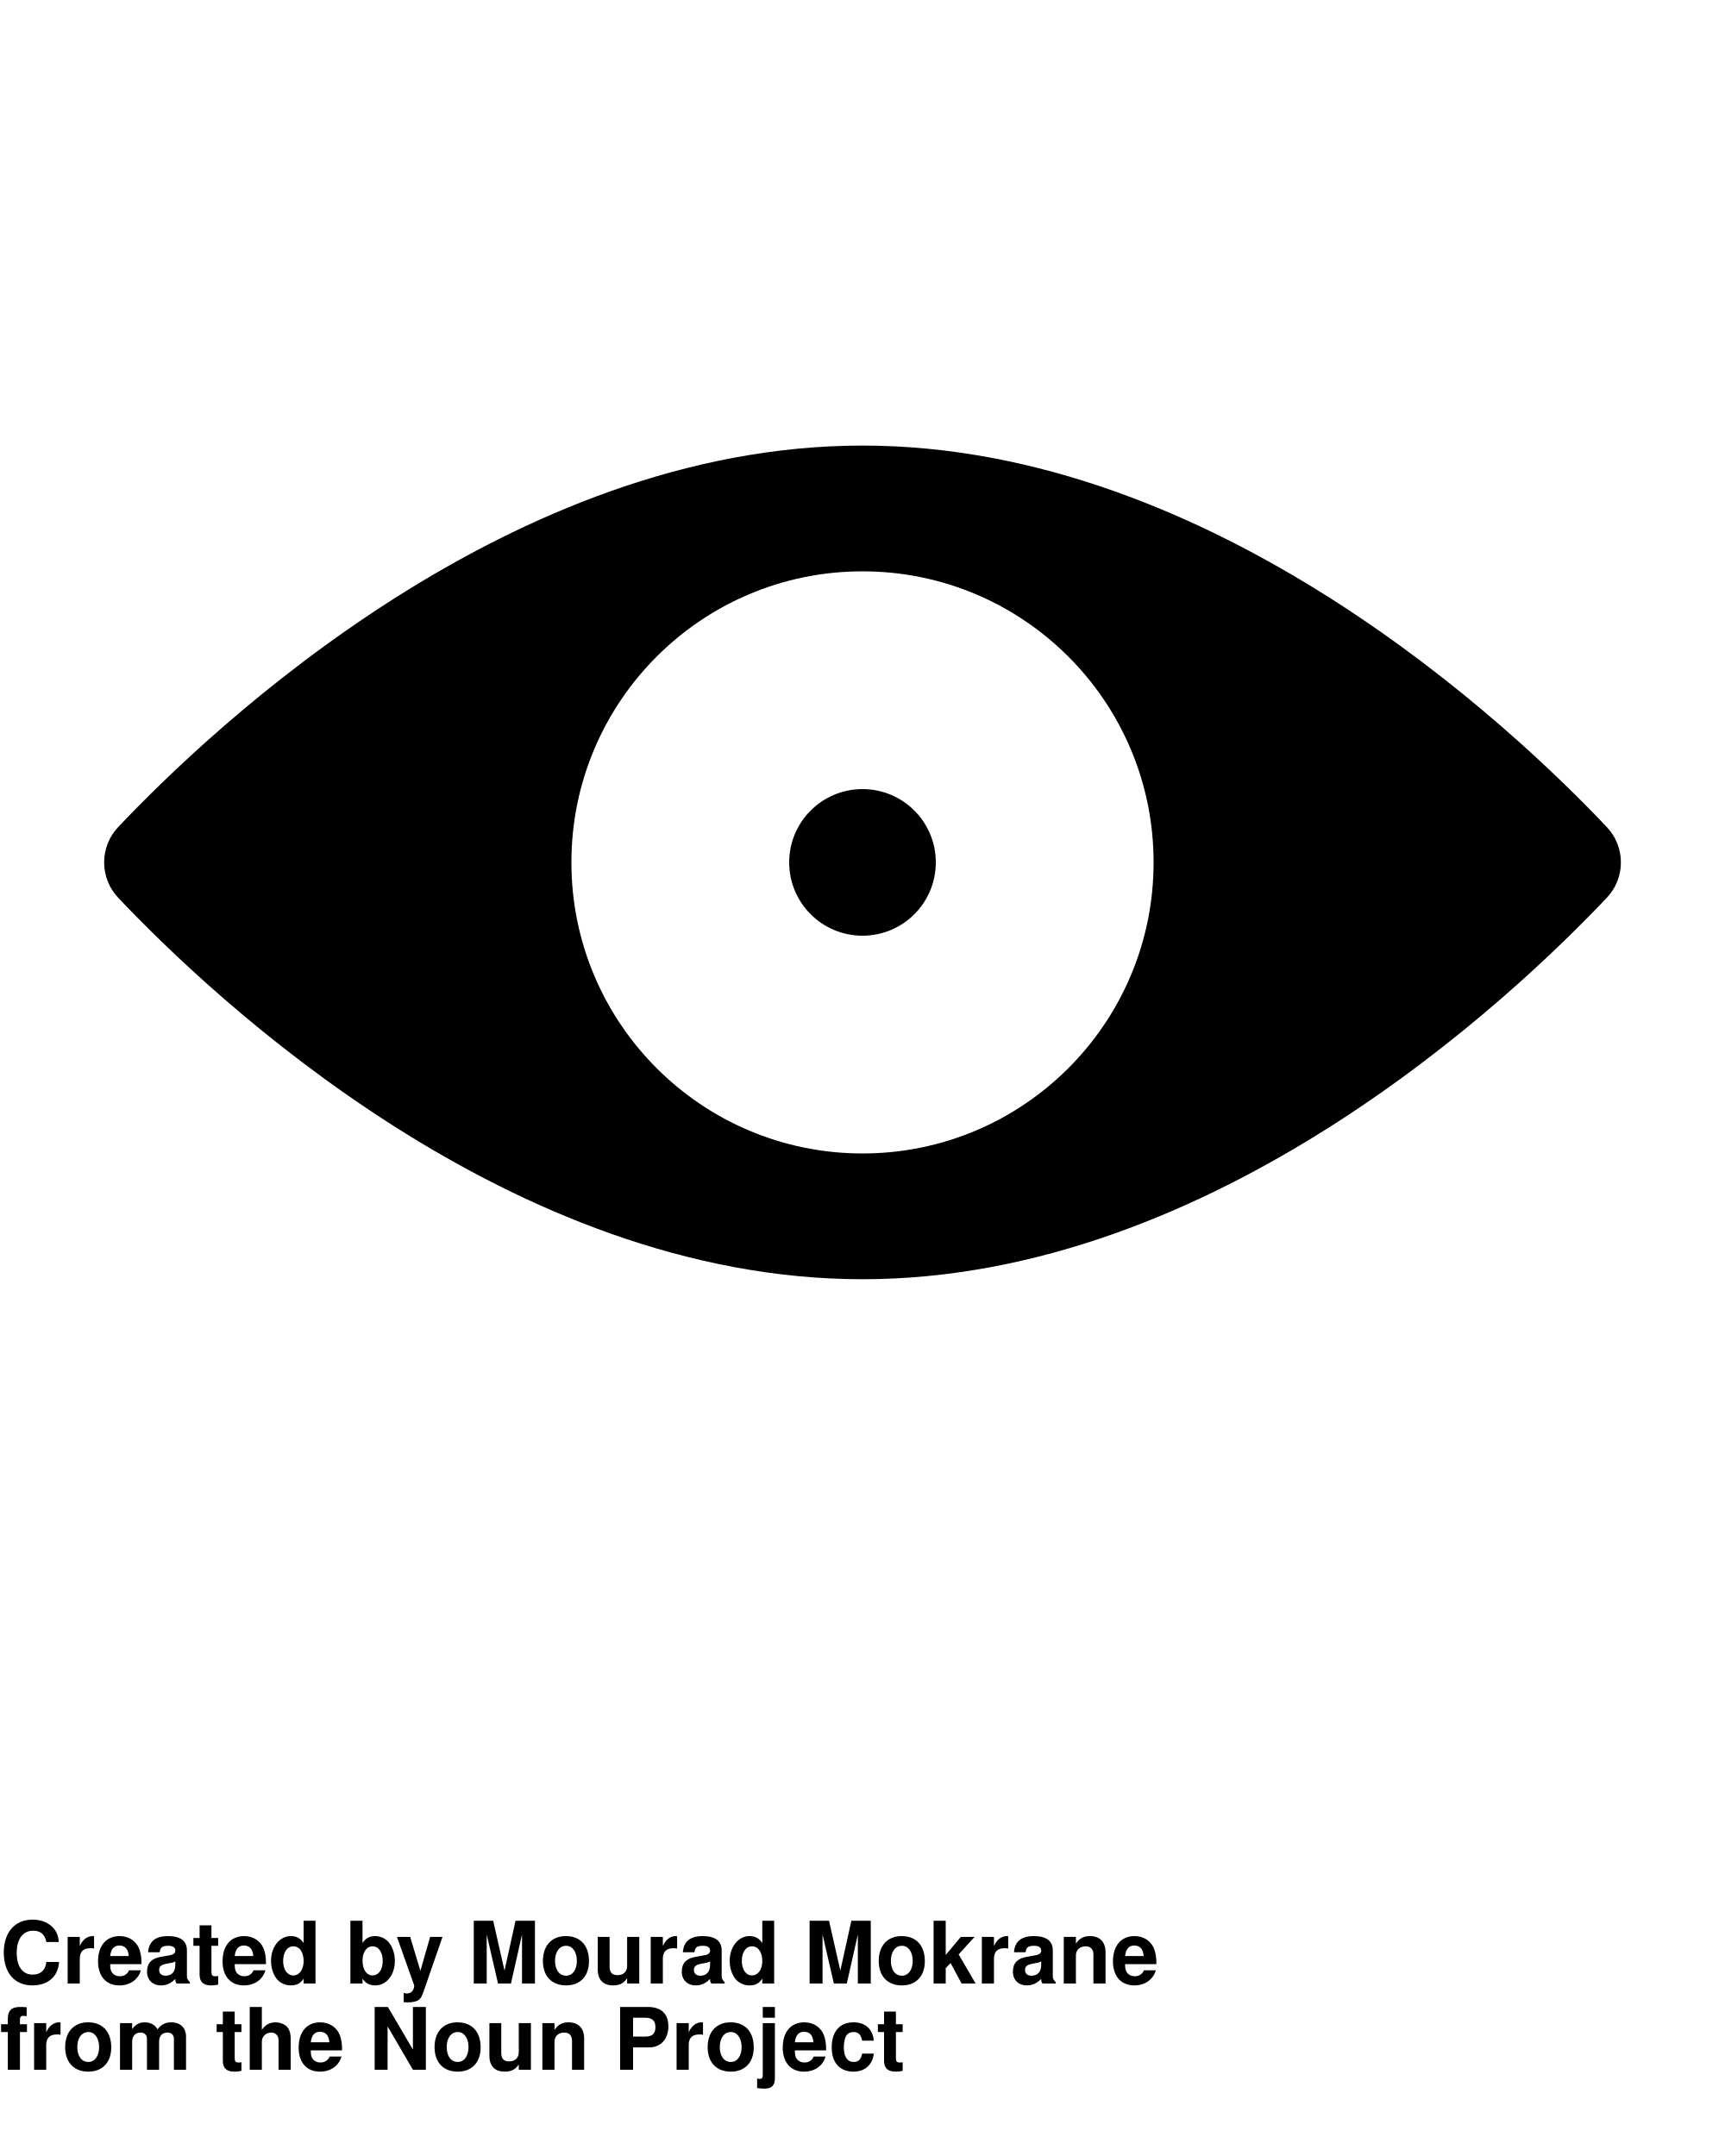
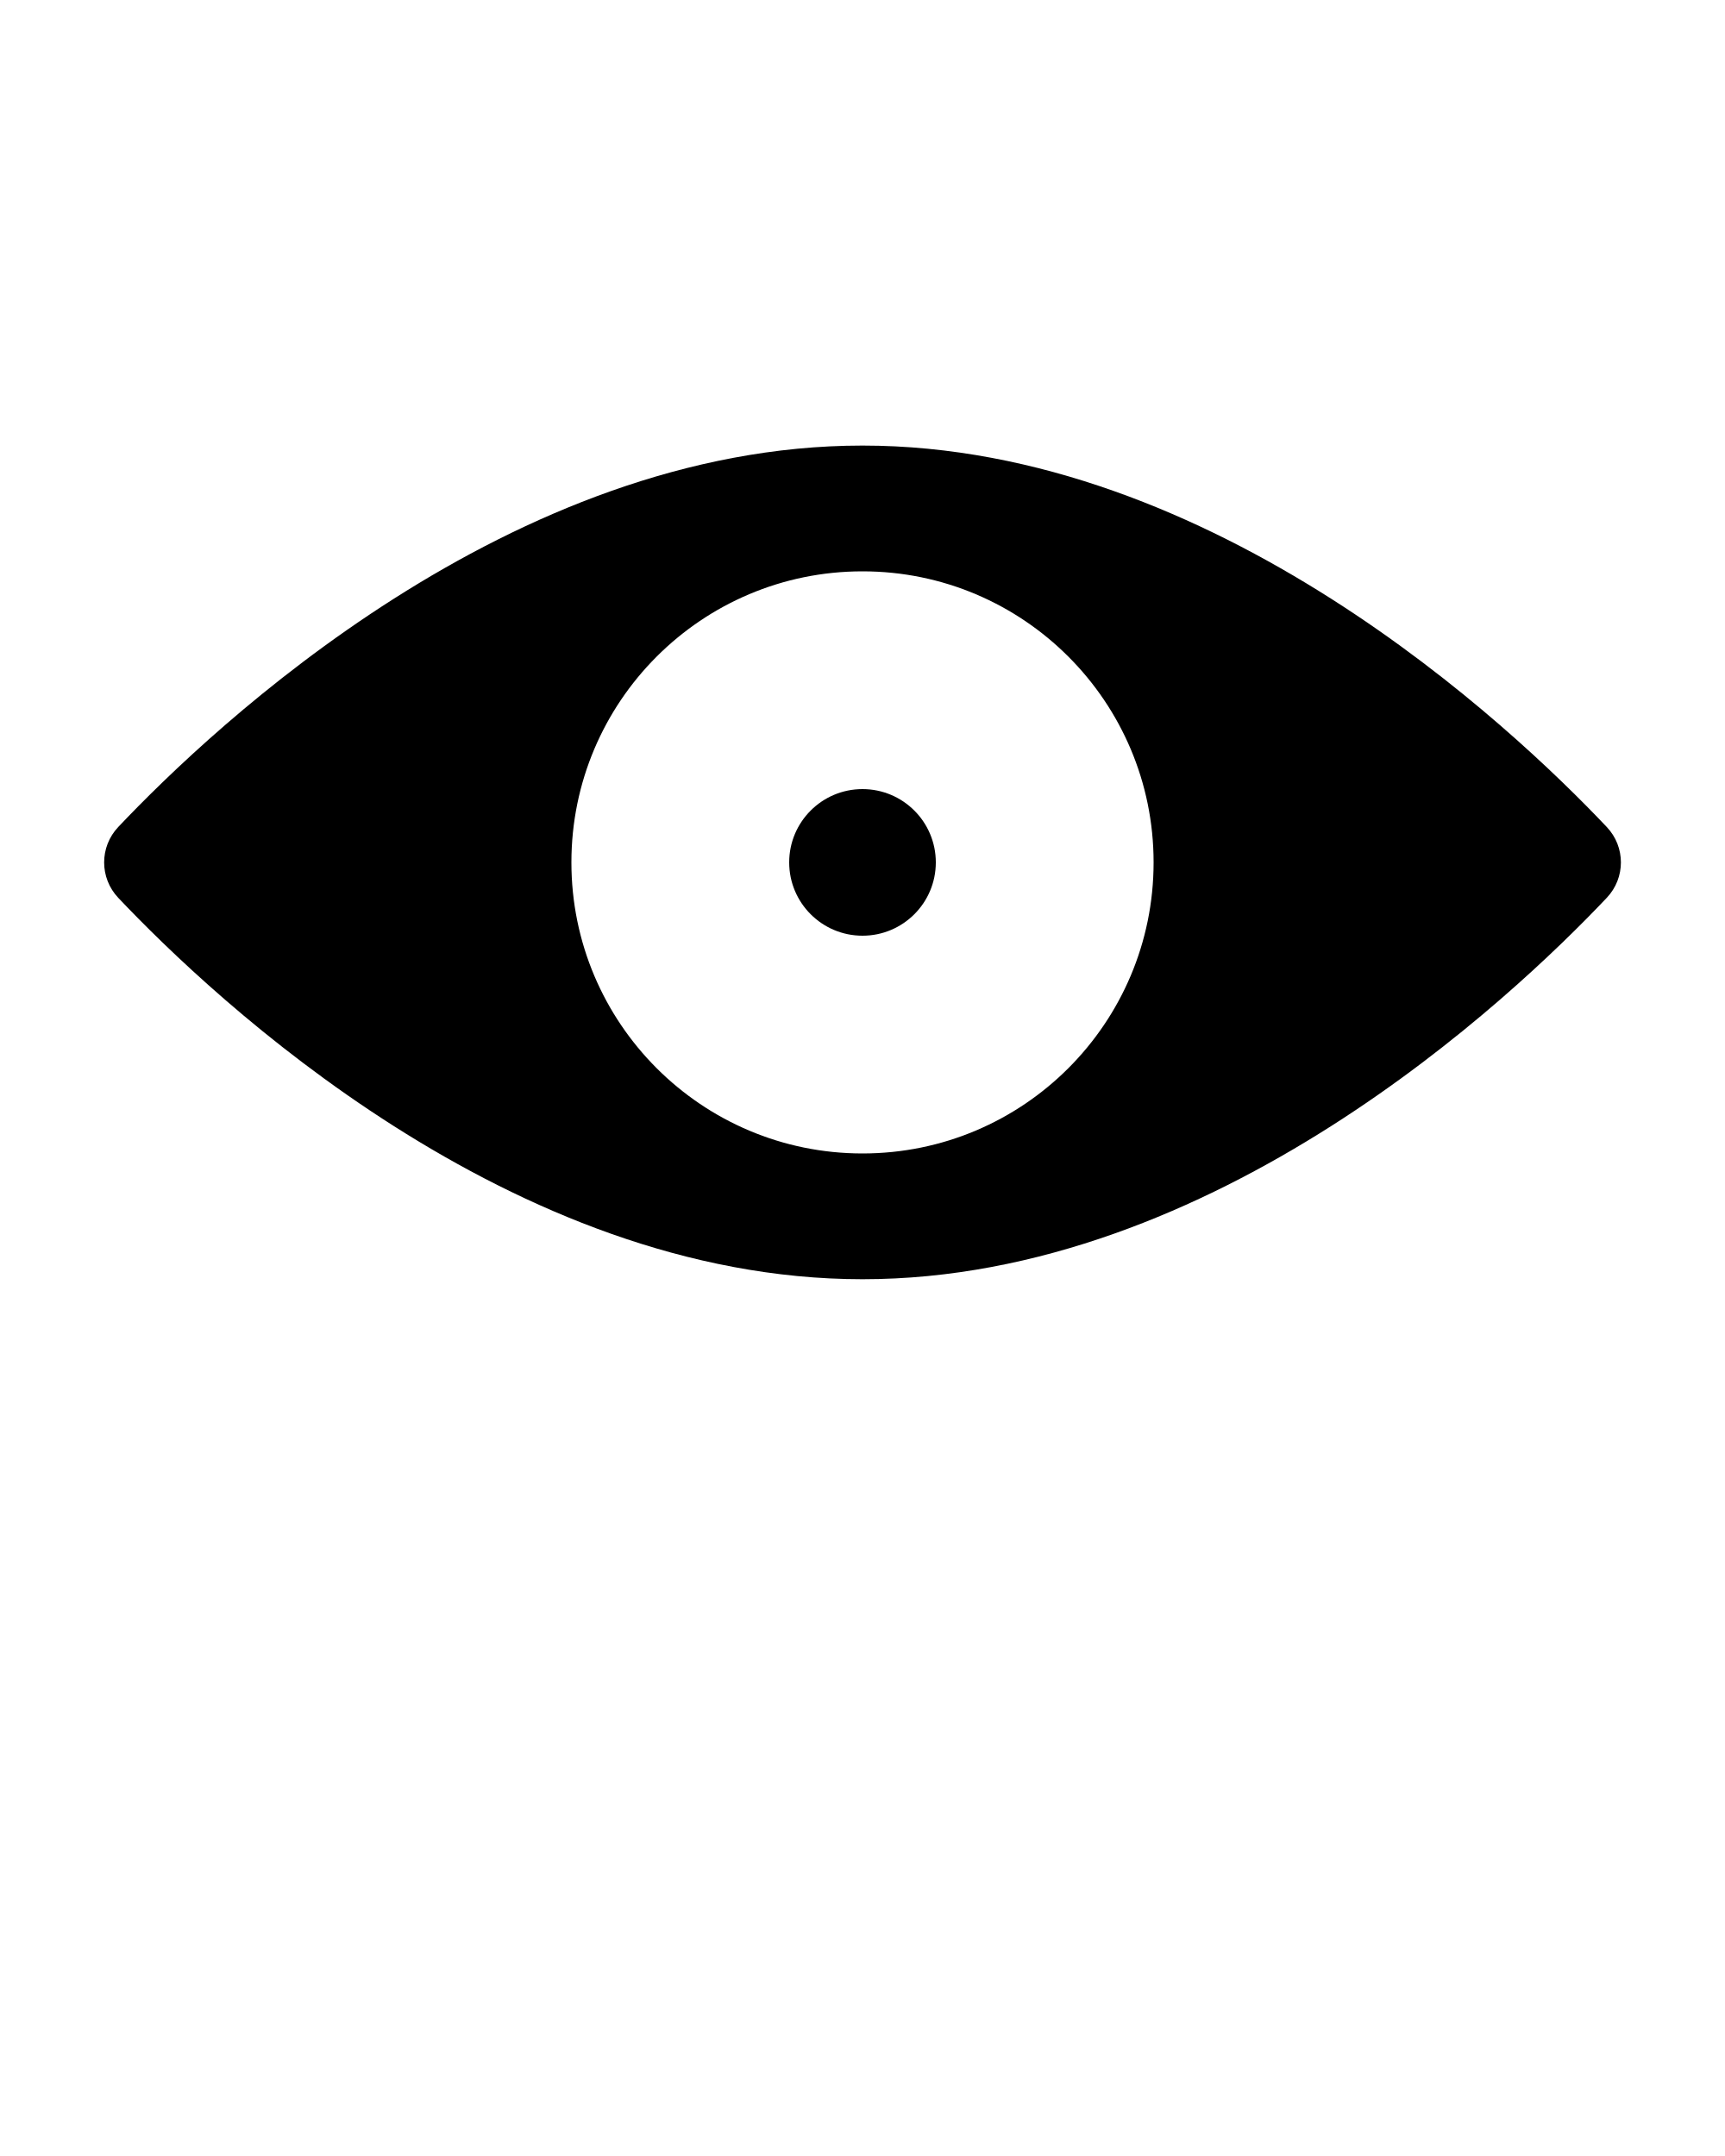
<svg xmlns="http://www.w3.org/2000/svg" version="1.1" x="0px" y="0px" viewBox="0 0 100 125" style="enable-background:new 0 0 100 100;" xml:space="preserve">
  <path d="M50,25.833c-20.393,0-37.618,16.272-43.143,22.112  c-1.093,1.155-1.093,2.955,0,4.11C12.382,57.895,29.607,74.167,50,74.167  c20.399,0,37.629-16.282,43.148-22.117c1.09-1.152,1.09-2.947,0-4.1  C87.629,42.115,70.399,25.833,50,25.833z M50,66.875c-9.32,0-16.875-7.555-16.875-16.875  c0-9.32,7.555-16.875,16.875-16.875S66.875,40.68,66.875,50C66.875,59.32,59.32,66.875,50,66.875z" />
  <circle cx="50" cy="50" r="4.25" />
-   <text x="0" y="115" fill="#000000" font-size="5px" font-weight="bold" font-family="'Helvetica Neue', Helvetica, Arial-Unicode, Arial, Sans-serif">Created by Mourad Mokrane</text>
-   <text x="0" y="120" fill="#000000" font-size="5px" font-weight="bold" font-family="'Helvetica Neue', Helvetica, Arial-Unicode, Arial, Sans-serif">from the Noun Project</text>
+   <text x="0" y="115" fill="#000000" font-size="5px" font-weight="bold" font-family="'Helvetica Neue', Helvetica, Arial-Unicode, Arial, Sans-serif" />
+   <text x="0" y="120" fill="#000000" font-size="5px" font-weight="bold" font-family="'Helvetica Neue', Helvetica, Arial-Unicode, Arial, Sans-serif" />
</svg>
